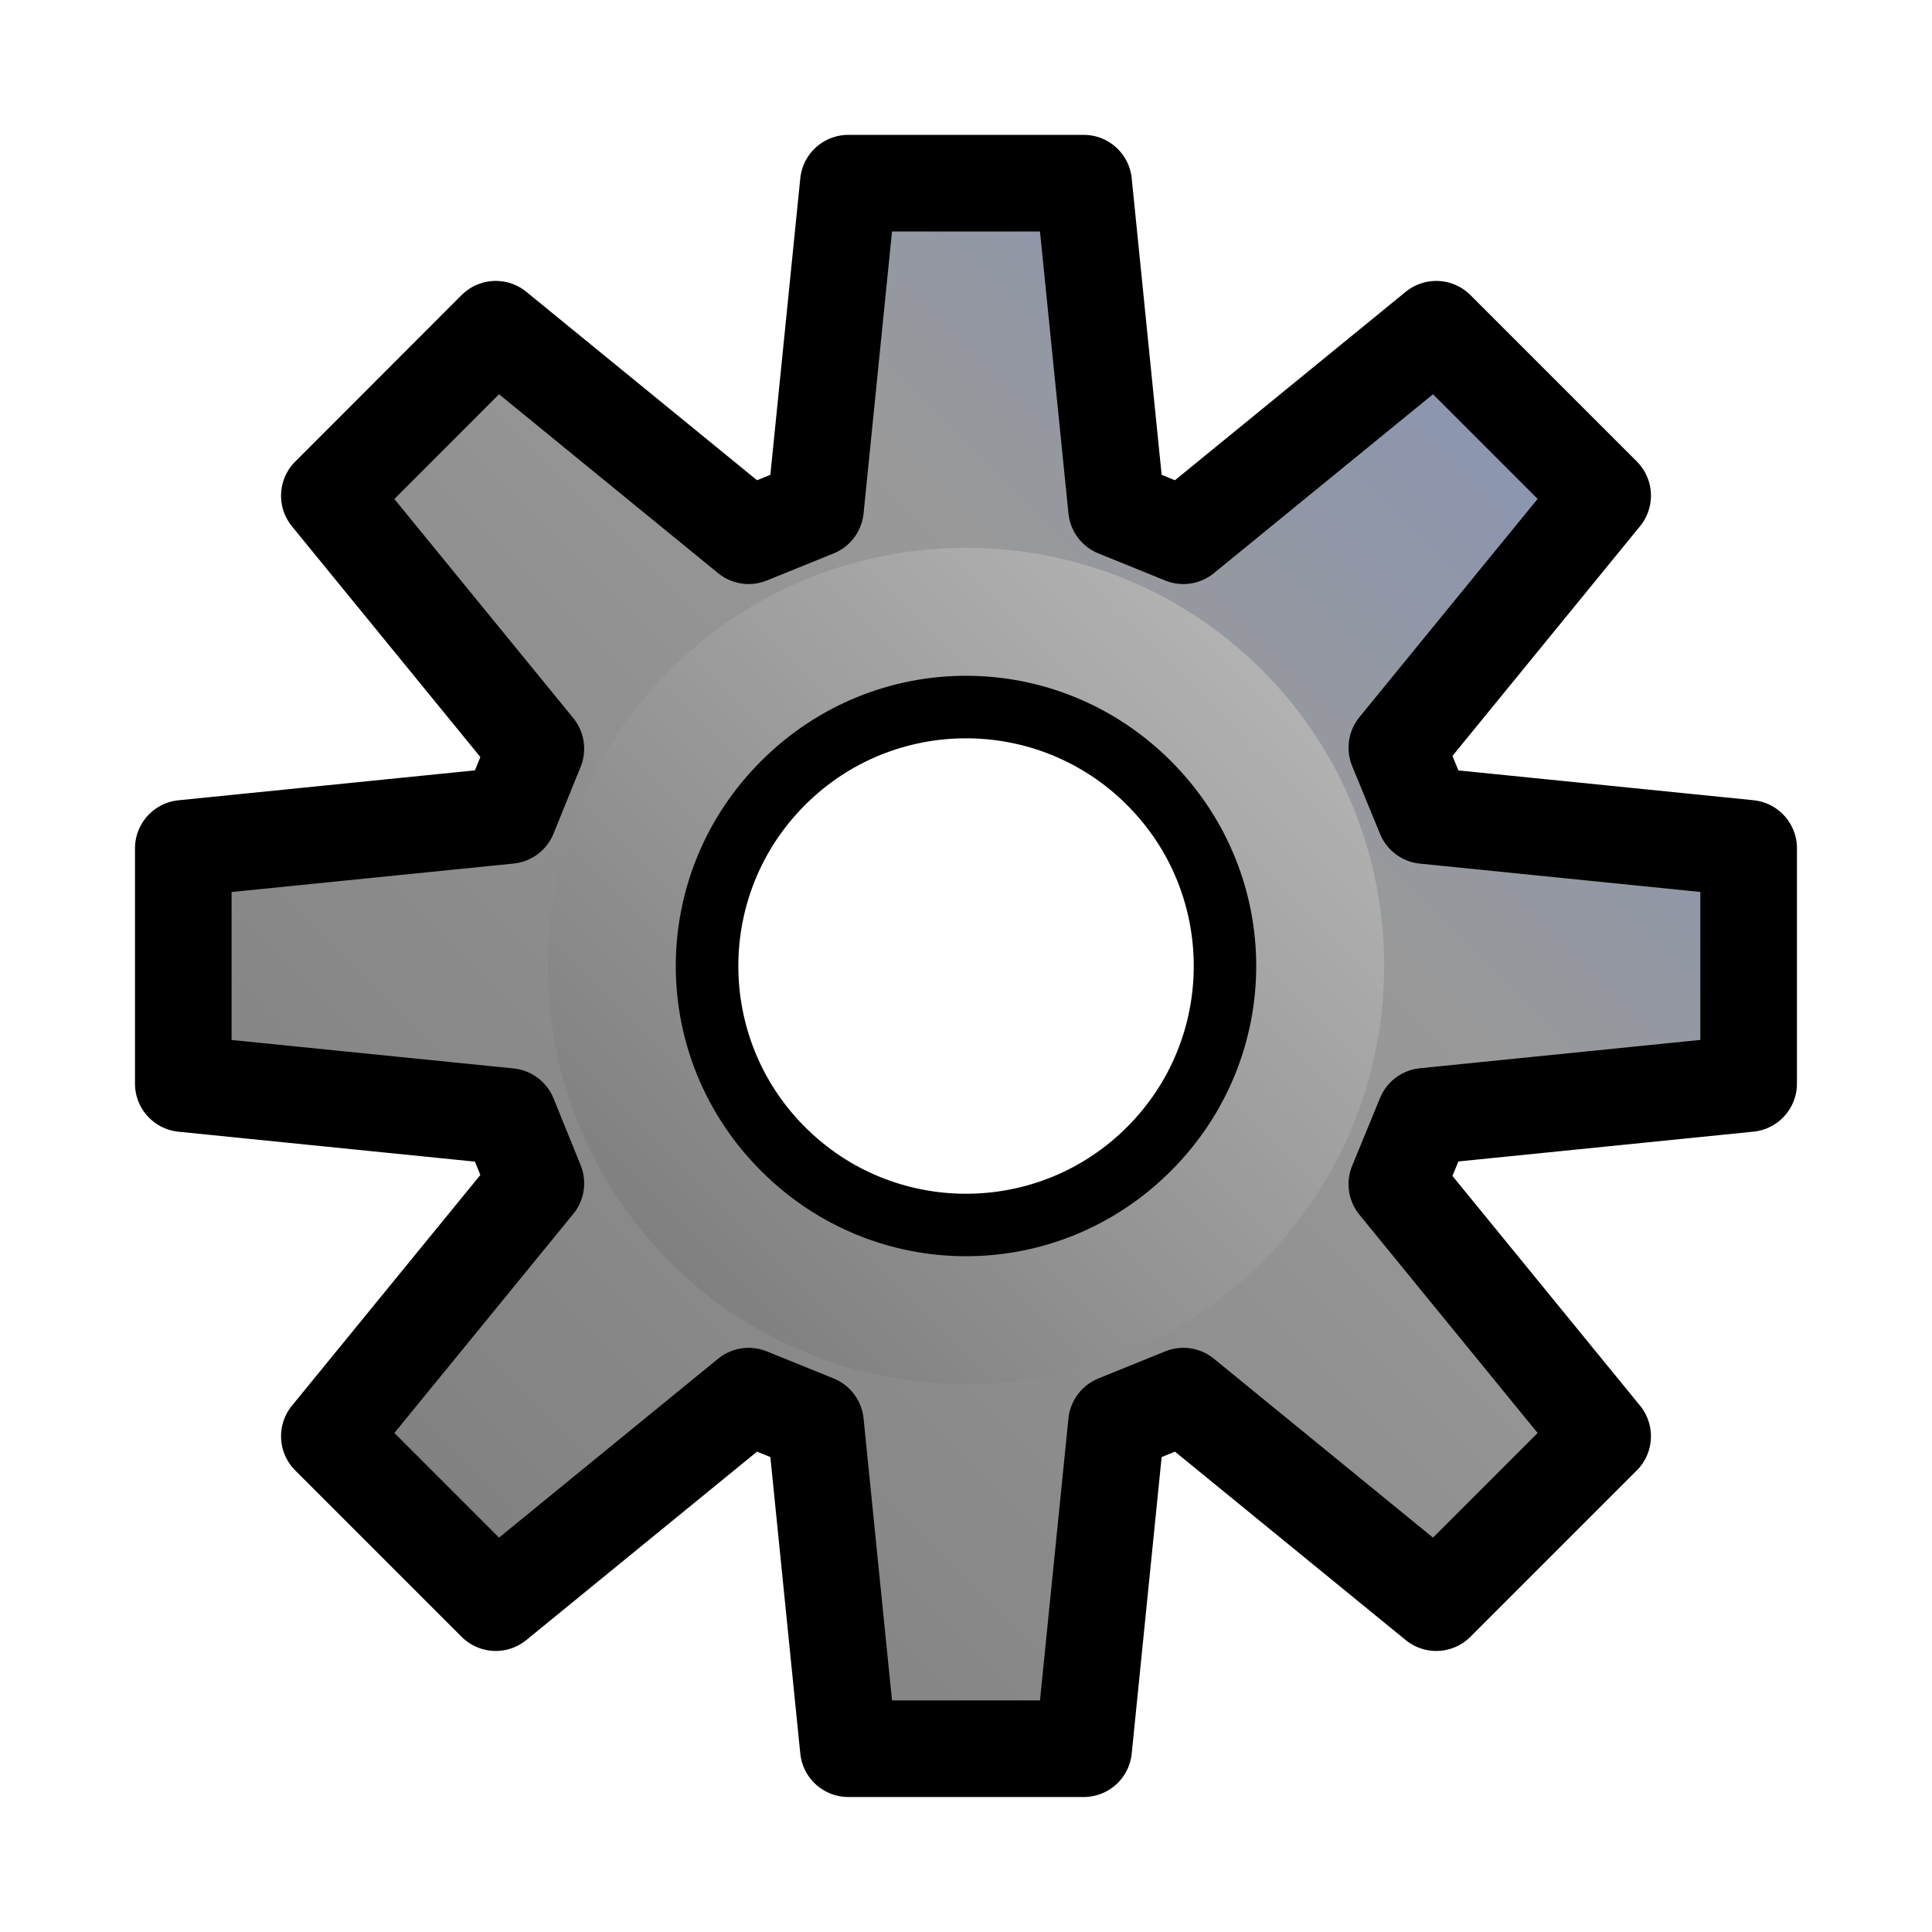
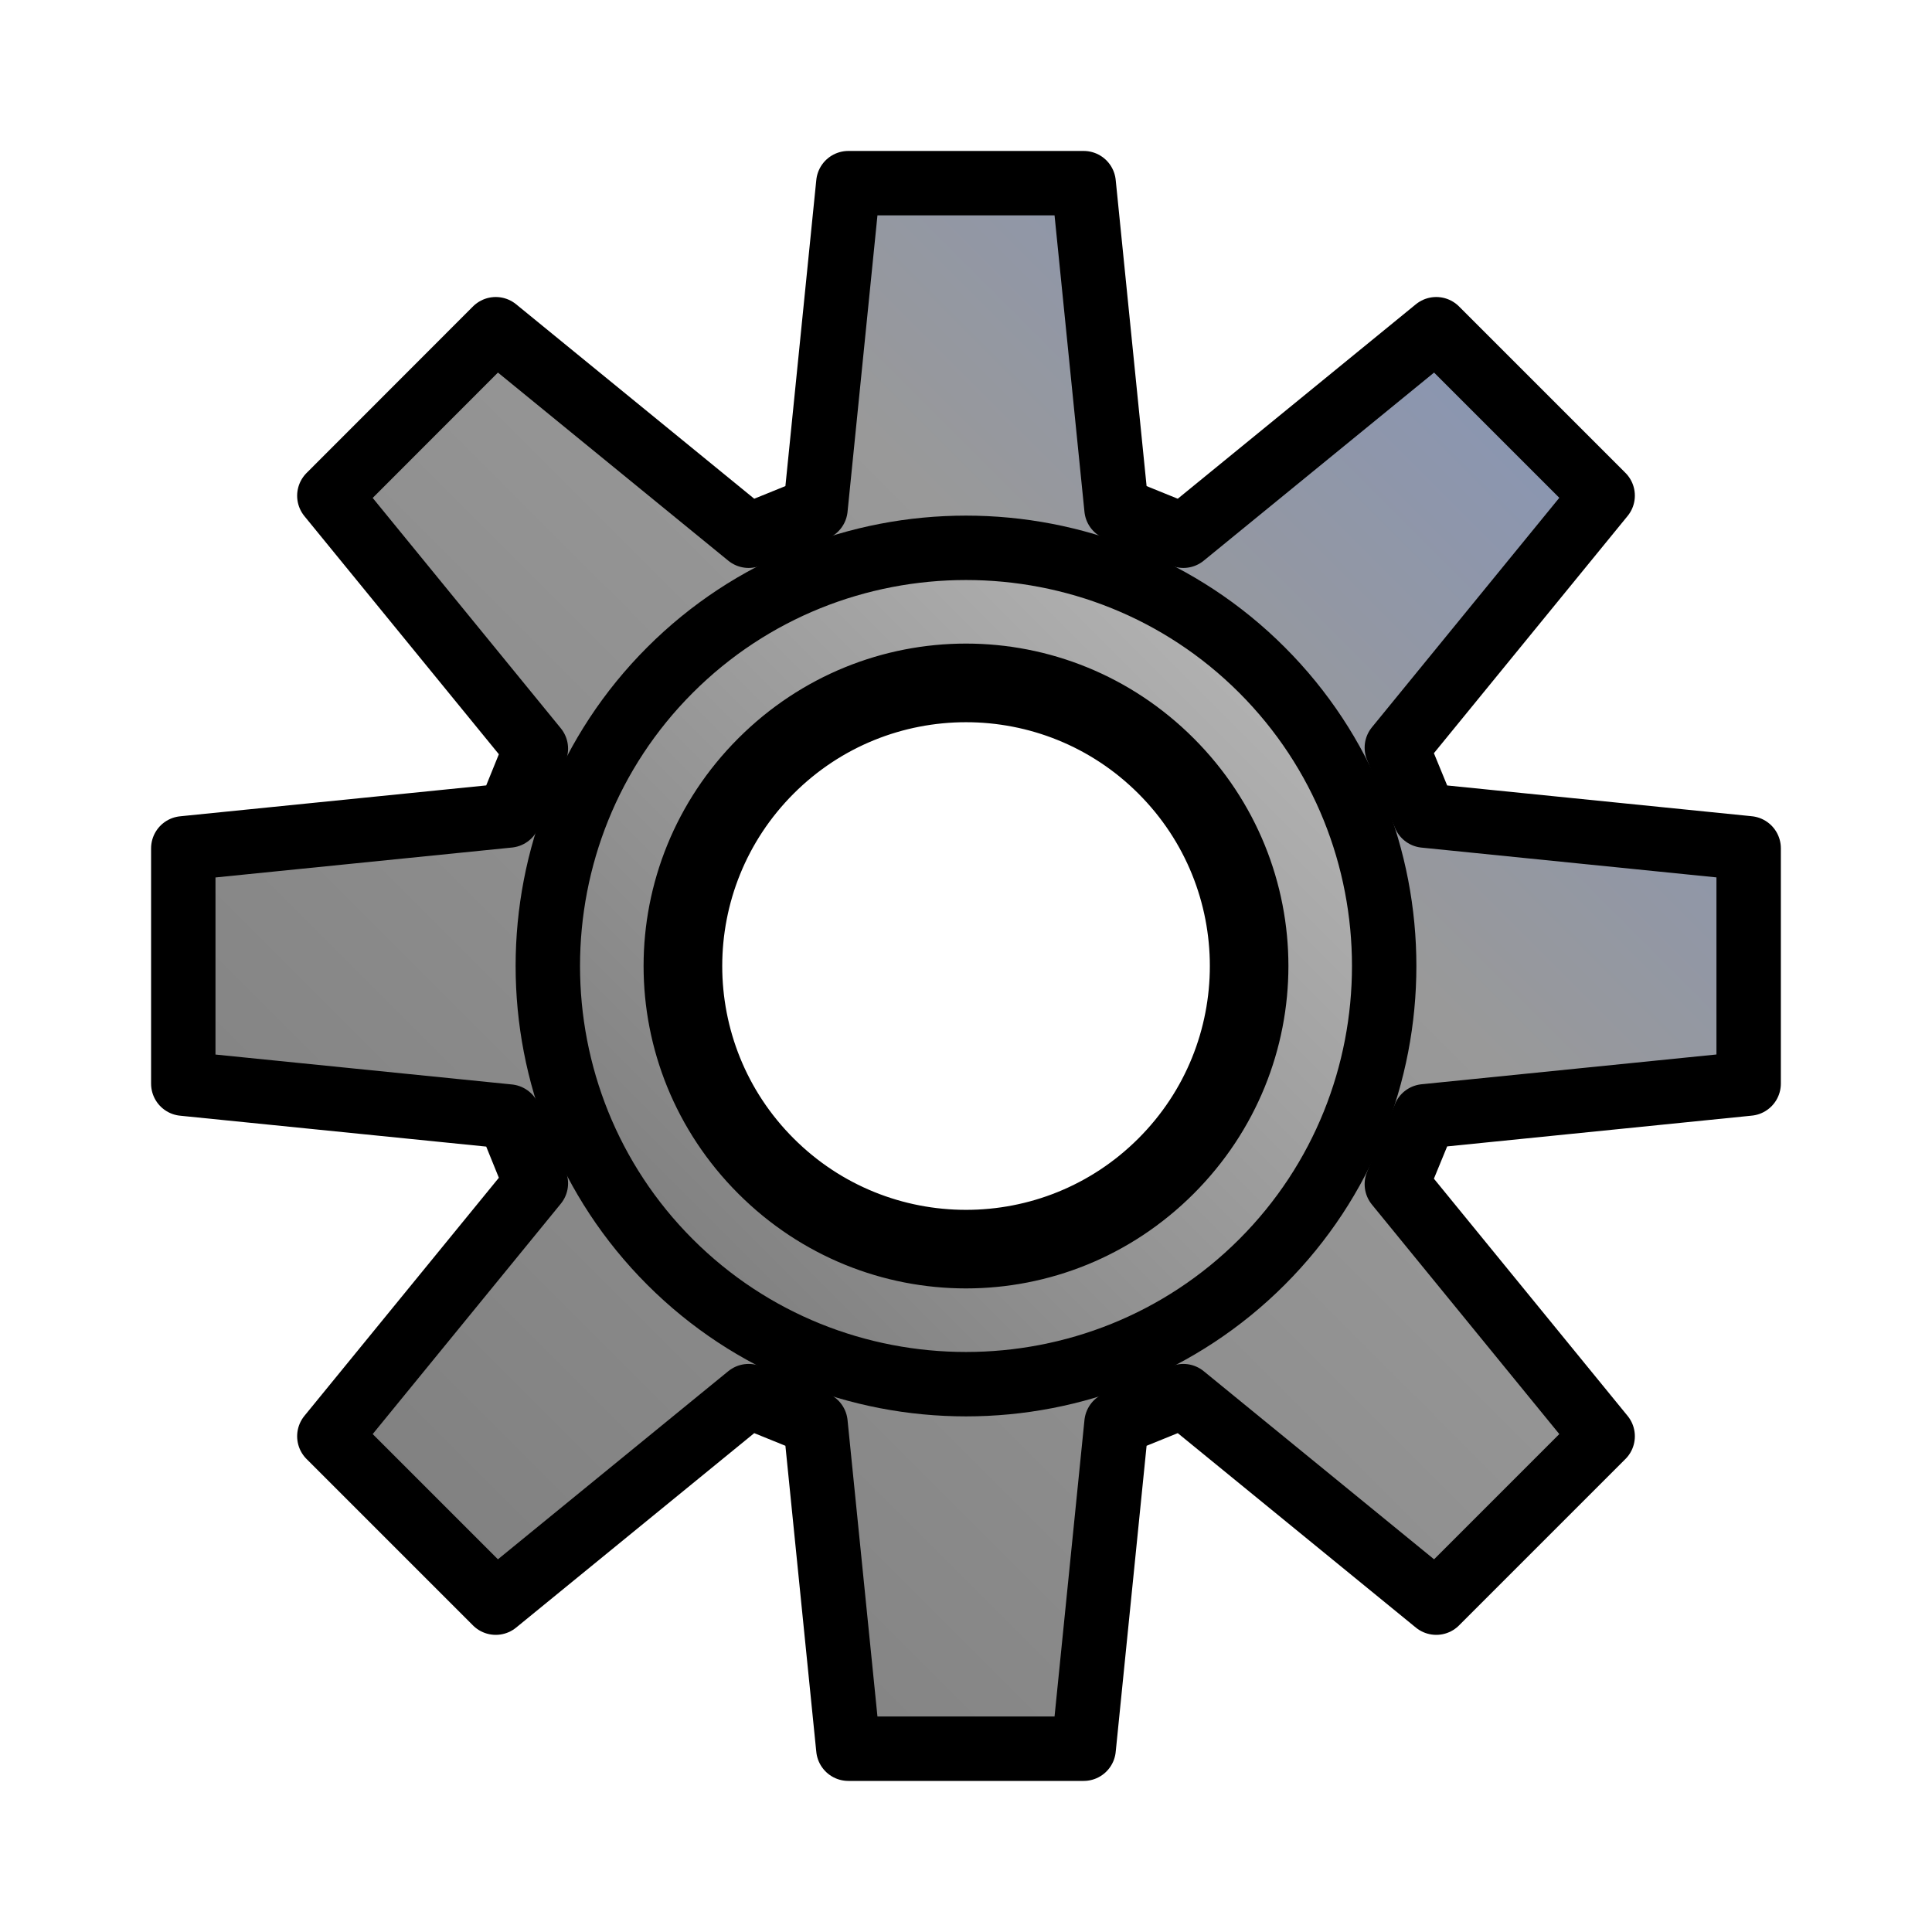
<svg xmlns="http://www.w3.org/2000/svg" width="30" height="30" viewBox="0 0 30 30">
  <defs>
    <linearGradient id="linearGradient76">
      <stop offset="0" stop-color="#808080" />
      <stop offset="0.687" stop-color="#999999" />
      <stop offset="1" stop-color="#8995b3" />
    </linearGradient>
    <linearGradient id="linearGradient74">
      <stop offset="0" stop-color="#808080" />
      <stop offset="1" stop-color="#b2b2b2" />
    </linearGradient>
    <linearGradient id="linearGradient77" href="#linearGradient76" x1="135.346" y1="148" x2="160.654" y2="148" gradientUnits="userSpaceOnUse" gradientTransform="translate(-133,-133) rotate(-45 148 148)" />
    <linearGradient id="linearGradient75" href="#linearGradient74" x1="141.5" y1="148" x2="154.5" y2="148" gradientUnits="userSpaceOnUse" gradientTransform="translate(-133,-133) rotate(-45 148 148)" />
  </defs>
  <g transform="translate(-133,-133)">
-     <path fill="url(#linearGradient77)" stroke="#000" stroke-width="1.5" stroke-linejoin="round" d="m138.114,140.698 3.207,3.927-.421,1.038-5.054.51v3.654l5.054.51.421,1.038-3.207,3.927 2.584,2.584 3.927-3.207 1.038.421.51,5.054h3.654l.51-5.054 1.038-.421 3.927,3.207 2.584-2.584-3.196-3.914.433-1.054 5.03-.508v-3.654l-5.03-.508-.433-1.054 3.196-3.914-2.584-2.584-3.927,3.207-1.038-.421-.51-5.054h-3.654l-.51,5.054-1.038.421-3.927-3.207zm6.856,4.272c1.674-1.674 4.387-1.674 6.061 0 1.674 1.674 1.674 4.387 0 6.061-1.674 1.674-4.388 1.674-6.061 0-1.674-1.674-1.673-4.387 0-6.061z" />
-     <path fill="url(#linearGradient75)" stroke="none" d="m143.404,143.404c-2.53 2.53-2.53 6.662 0 9.192 2.53 2.53 6.662 2.53 9.192 0 2.53-2.53 2.53-6.662 0-9.192-2.53-2.53-6.662-2.53-9.192 0zm1.414 1.414c1.766-1.766 4.598-1.766 6.364 0 1.766 1.766 1.766 4.598 0 6.364-1.766 1.766-4.598 1.766-6.364 0-1.766-1.766-1.766-4.598 0-6.364z" />
+     <path fill="url(#linearGradient77)" stroke="#000" stroke-width="1" stroke-linejoin="round" d="m138.114,140.698 3.207,3.927-.421,1.038-5.054.51v3.654l5.054.51.421,1.038-3.207,3.927 2.584,2.584 3.927-3.207 1.038.421.51,5.054h3.654l.51-5.054 1.038-.421 3.927,3.207 2.584-2.584-3.196-3.914.433-1.054 5.03-.508v-3.654l-5.03-.508-.433-1.054 3.196-3.914-2.584-2.584-3.927,3.207-1.038-.421-.51-5.054h-3.654l-.51,5.054-1.038.421-3.927-3.207zm6.856,4.272c1.674-1.674 4.387-1.674 6.061 0 1.674 1.674 1.674 4.387 0 6.061-1.674 1.674-4.388 1.674-6.061 0-1.674-1.674-1.673-4.387 0-6.061z" />
+     <path fill="url(#linearGradient75)" stroke="#000" stroke-width="1" stroke-linejoin="round" d="m143.404,143.404c-2.53 2.53-2.53 6.662 0 9.192 2.53 2.53 6.662 2.53 9.192 0 2.53-2.53 2.53-6.662 0-9.192-2.53-2.53-6.662-2.53-9.192 0zm1.414 1.414c1.766-1.766 4.598-1.766 6.364 0 1.766 1.766 1.766 4.598 0 6.364-1.766 1.766-4.598 1.766-6.364 0-1.766-1.766-1.766-4.598 0-6.364z" />
  </g>
</svg>
